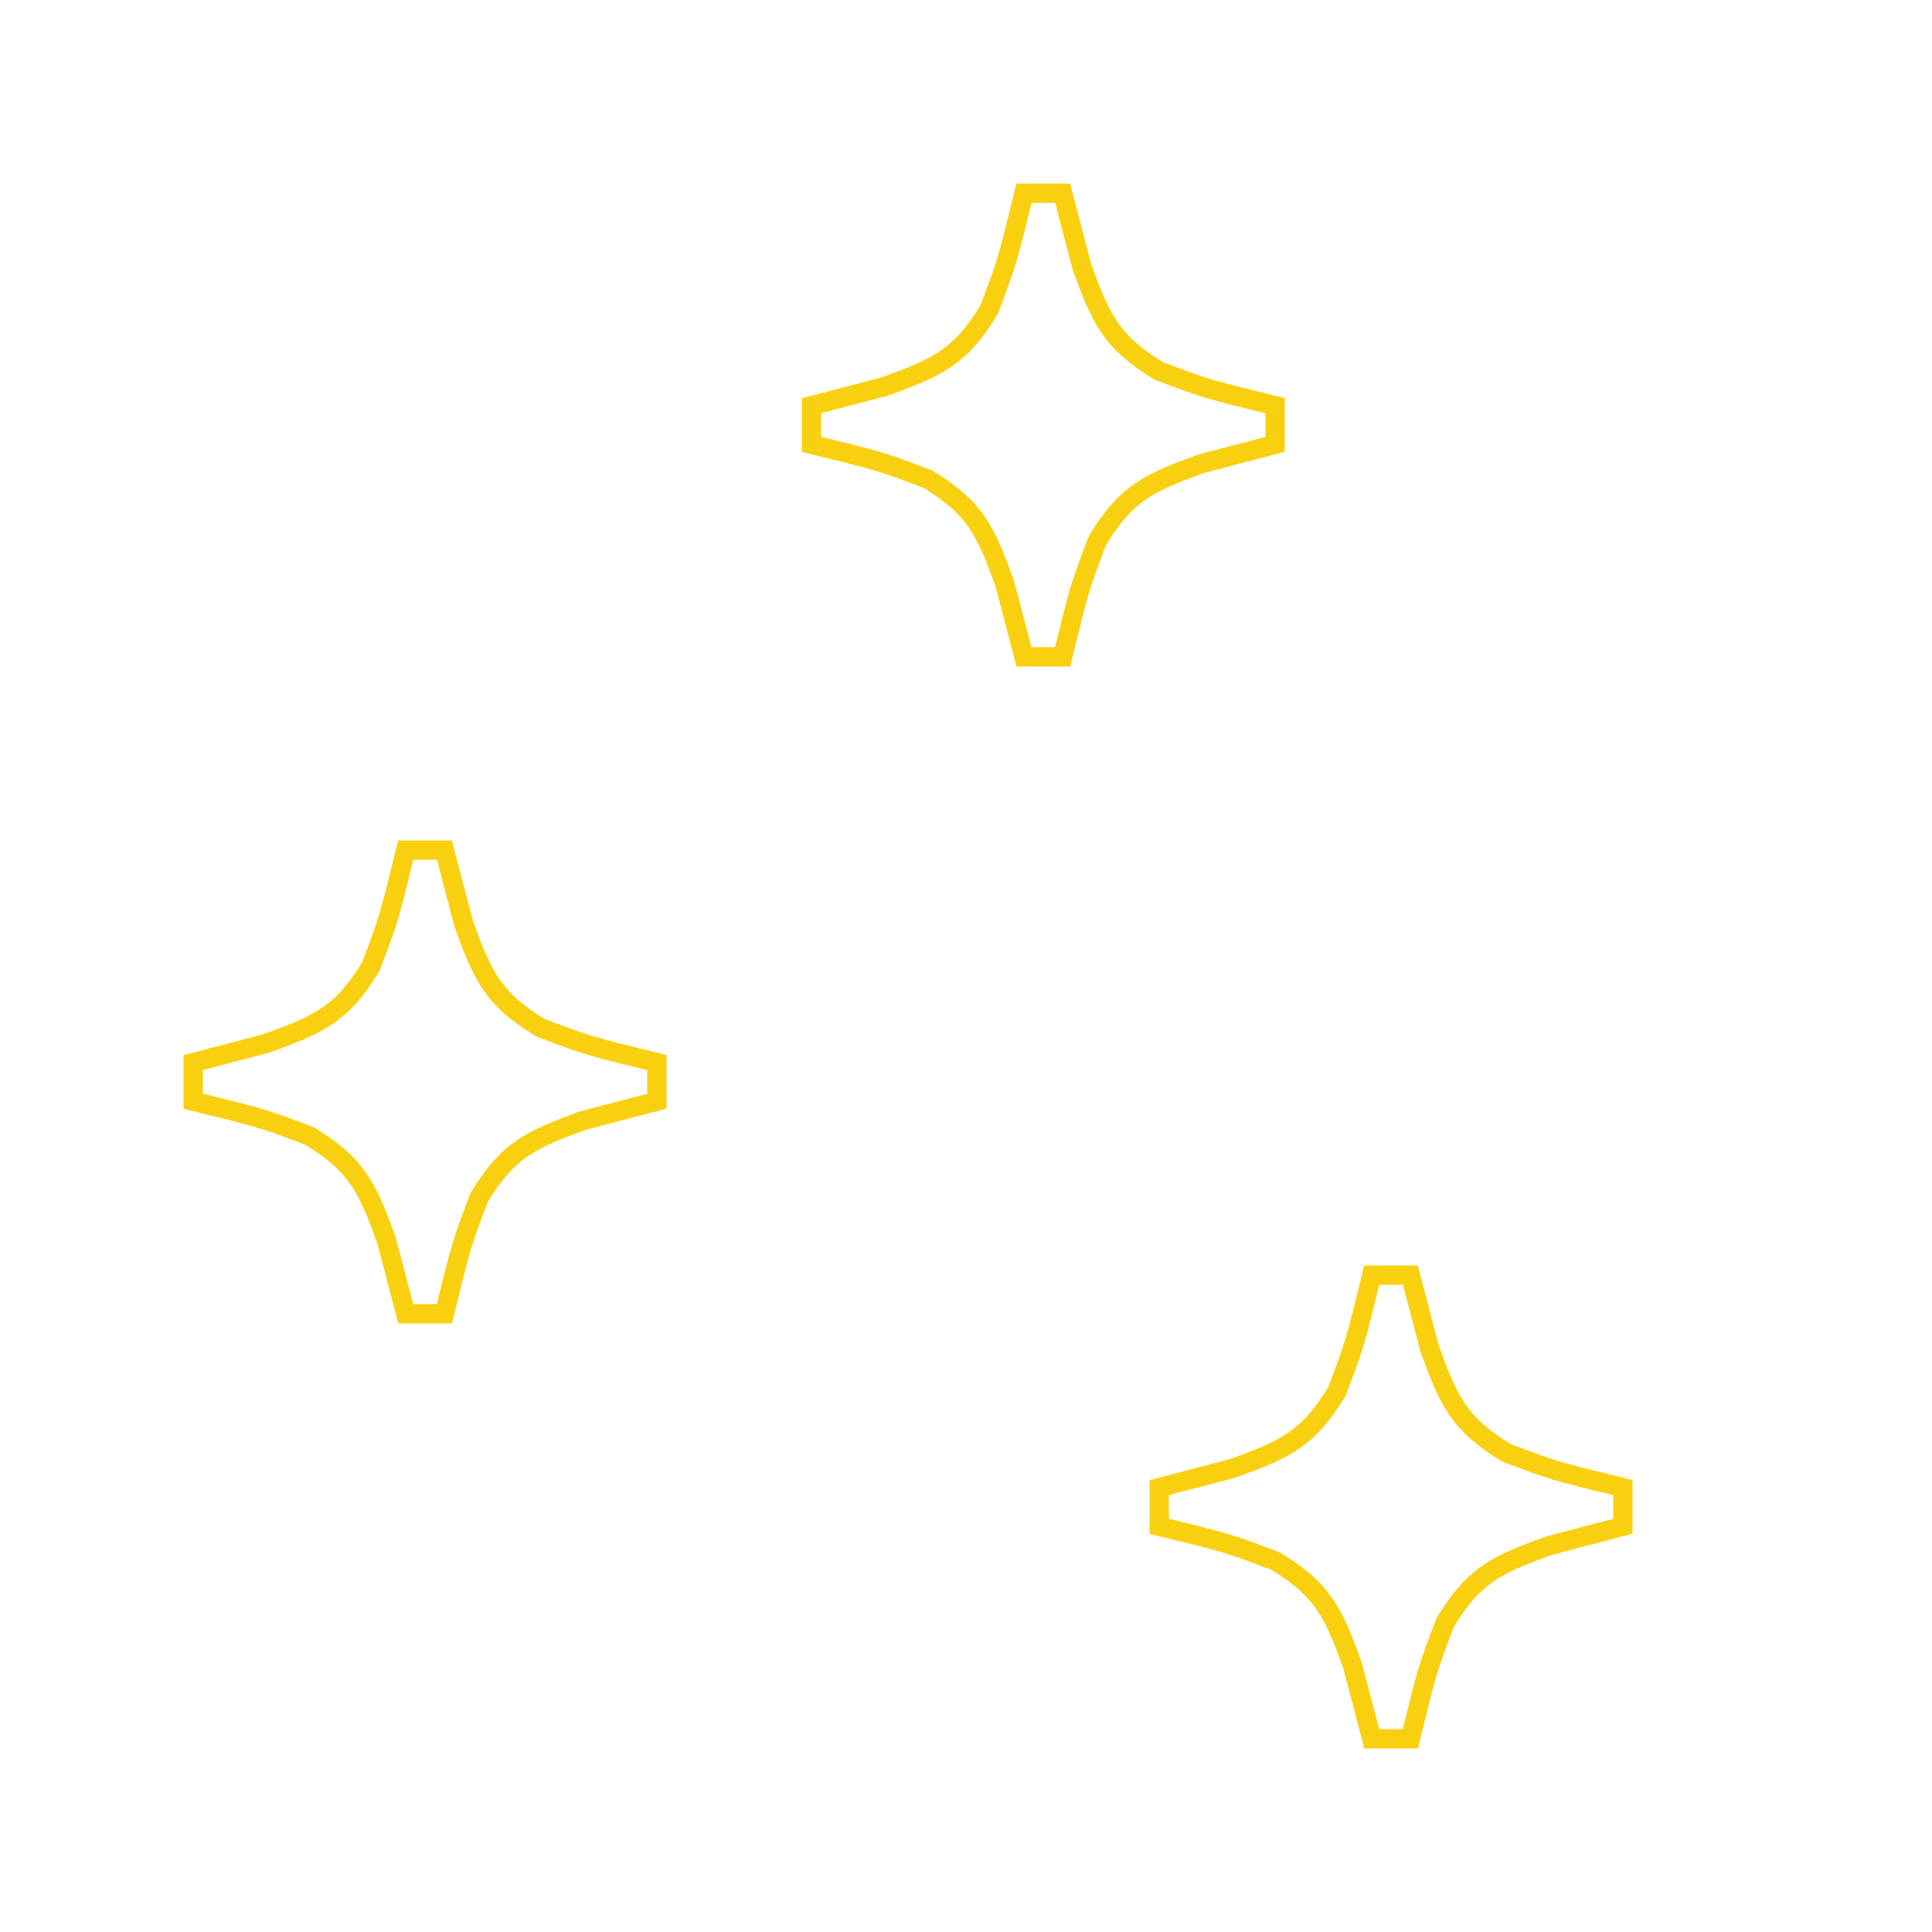
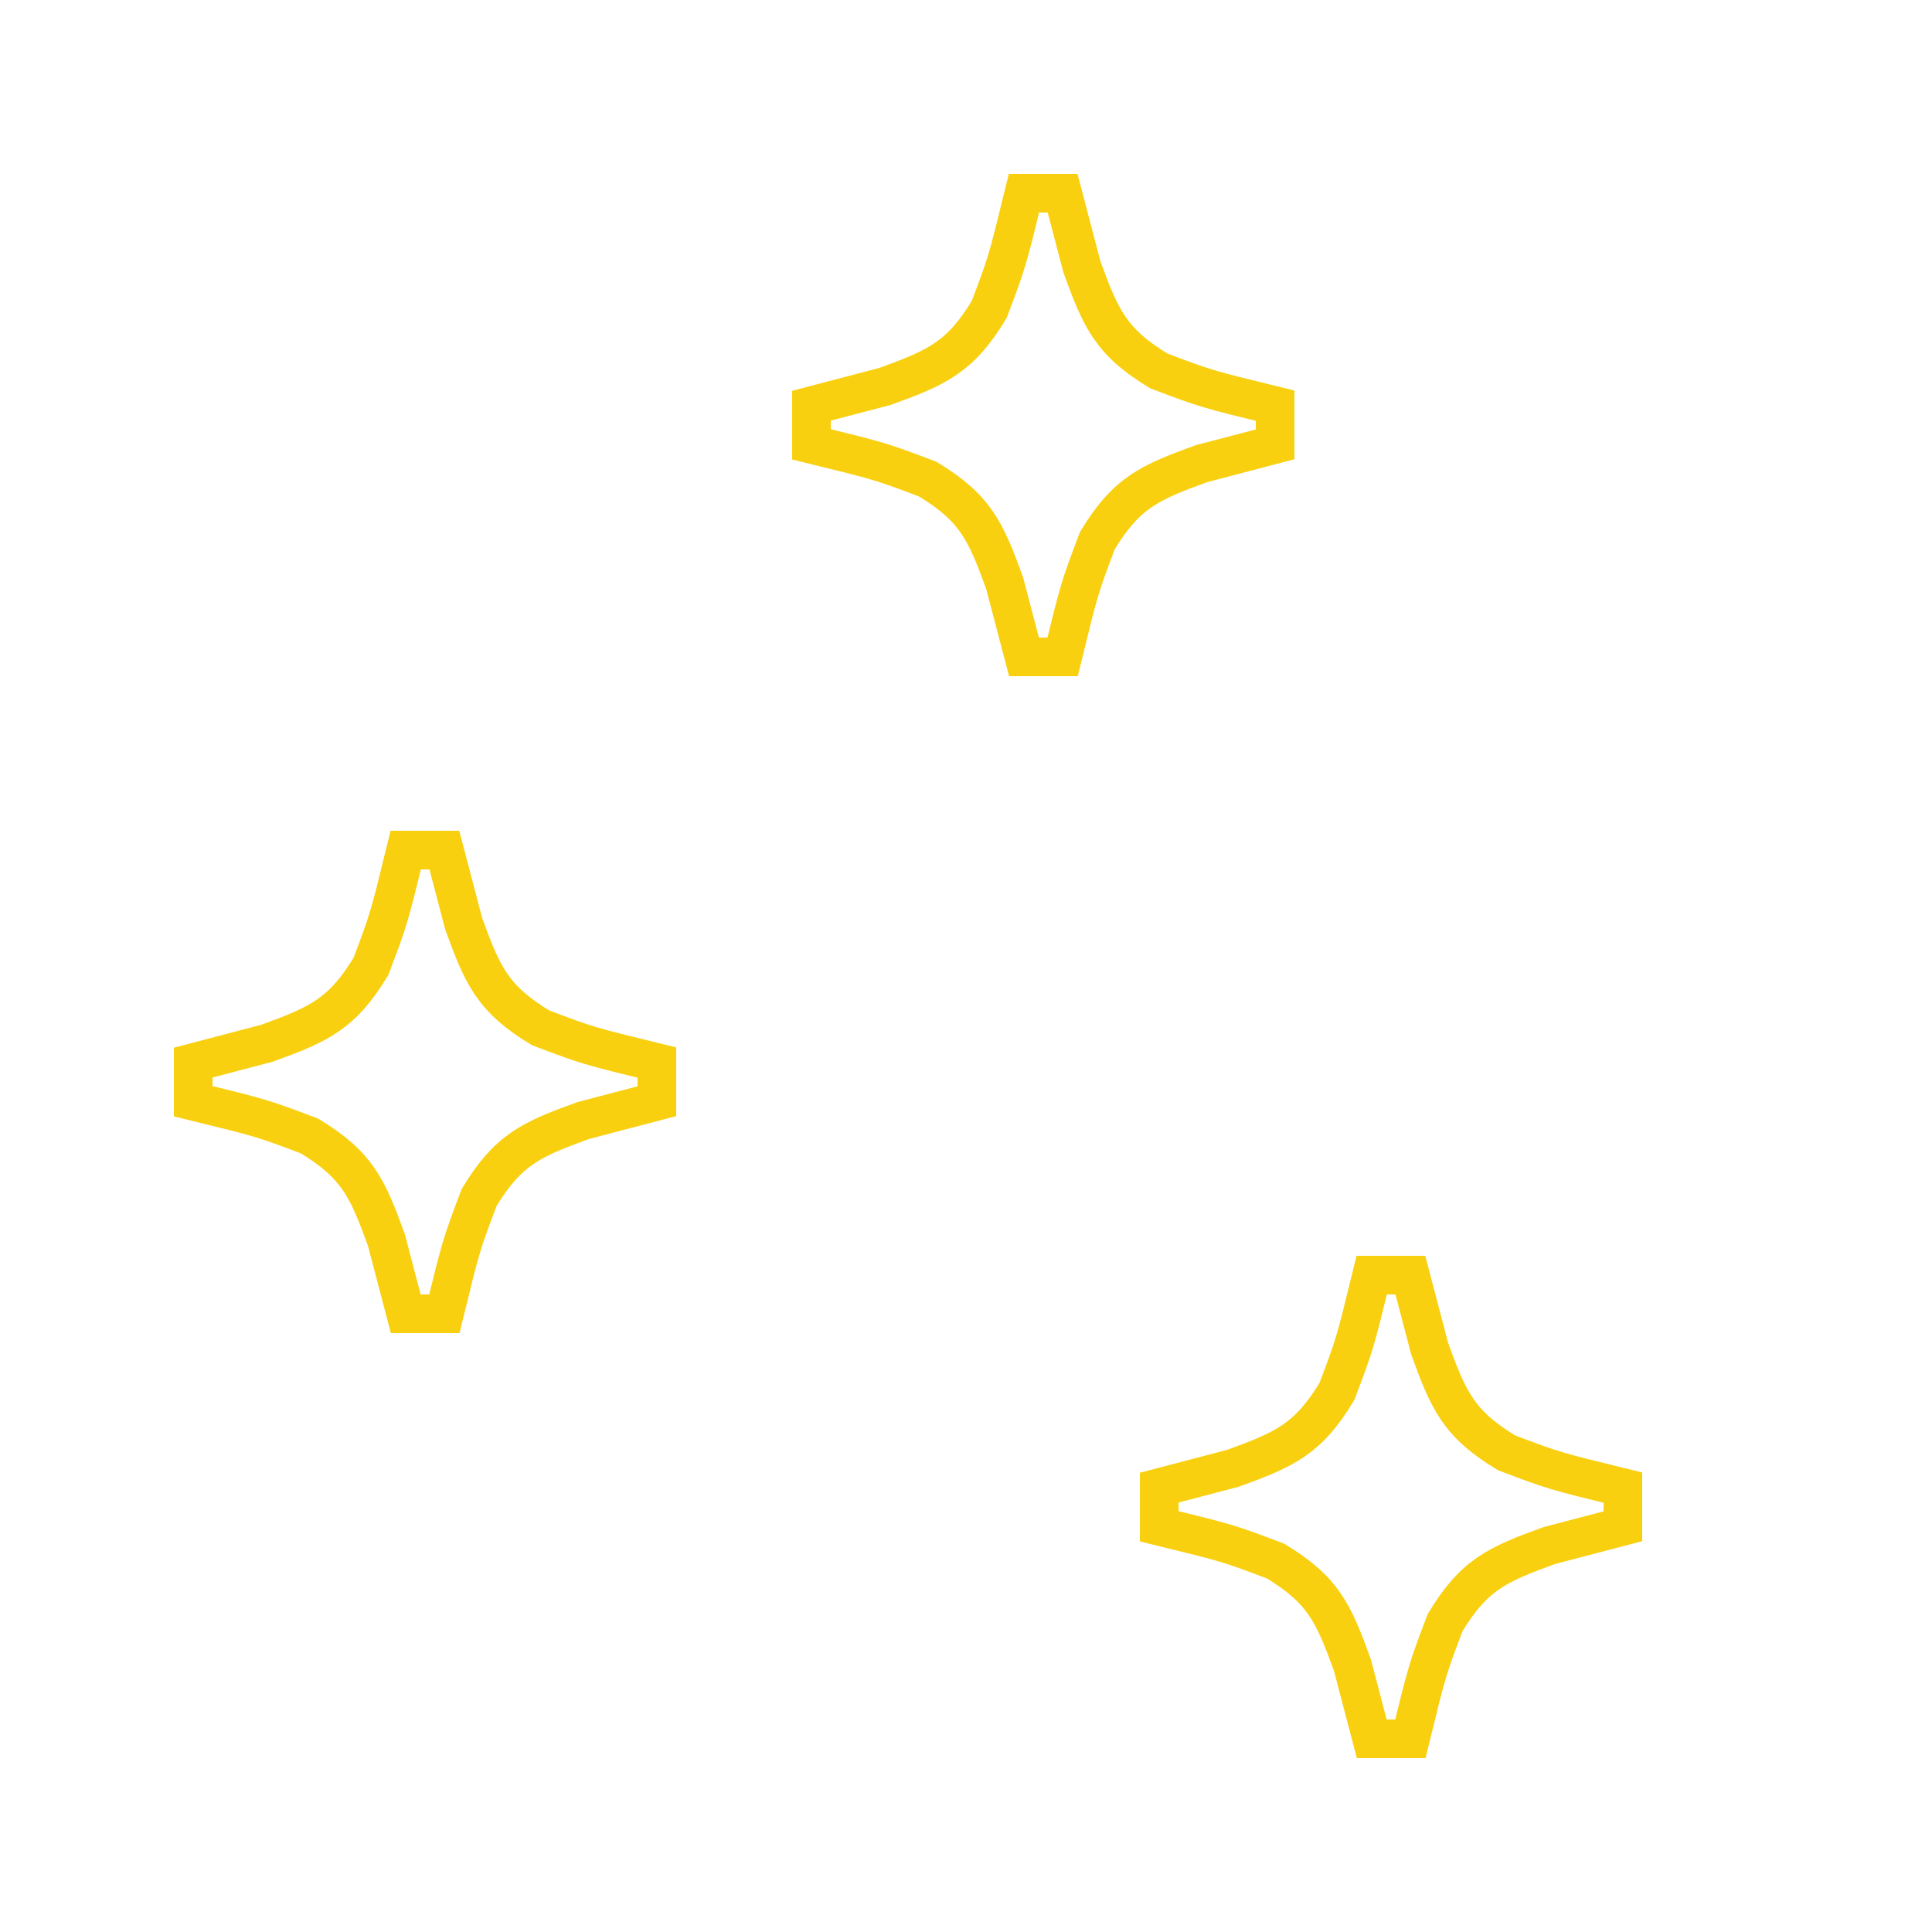
<svg xmlns="http://www.w3.org/2000/svg" version="1.1" width="100" height="100">
-   <path d="M71 66c0.66 0 1.32 0 2 0 0.33 1.258 0.66 2.516 1 3.812 0.977 2.692 1.505 3.888 3.98 5.387 2.446 0.925 2.446 0.925 6.02 1.8 0 0.66 0 1.32 0 2 -1.258 0.33-2.516 0.66-3.812 1 -2.692 0.977-3.888 1.505-5.387 3.98 -0.925 2.446-0.925 2.446-1.8 6.02 -0.66 0-1.32 0-2 0 -0.33-1.258-0.66-2.516-1-3.812 -0.977-2.692-1.505-3.888-3.98-5.387 -2.446-0.925-2.446-0.925-6.02-1.8 0-0.66 0-1.32 0-2 1.258-0.33 2.516-0.66 3.812-1 2.692-0.977 3.888-1.505 5.387-3.98 0.925-2.446 0.925-2.446 1.8-6.02Z" fill="none" stroke="#F9D00F" stroke-width="1" />
-   <path d="M21 44c0.66 0 1.32 0 2 0 0.33 1.258 0.66 2.516 1 3.812 0.977 2.692 1.505 3.888 3.98 5.387 2.446 0.925 2.446 0.925 6.02 1.8 0 0.66 0 1.32 0 2 -1.258 0.33-2.516 0.66-3.812 1 -2.692 0.977-3.888 1.505-5.387 3.98 -0.925 2.446-0.925 2.446-1.8 6.02 -0.66 0-1.32 0-2 0 -0.33-1.258-0.66-2.516-1-3.812 -0.977-2.692-1.505-3.888-3.98-5.387 -2.446-0.925-2.446-0.925-6.02-1.8 0-0.66 0-1.32 0-2 1.258-0.33 2.516-0.66 3.812-1 2.692-0.977 3.888-1.505 5.387-3.98 0.925-2.446 0.925-2.446 1.8-6.02Z" fill="none" stroke="#F9D00F" stroke-width="1" />
-   <path d="M53 10c0.66 0 1.32 0 2 0 0.33 1.258 0.66 2.516 1 3.812 0.977 2.692 1.505 3.888 3.98 5.387 2.446 0.925 2.446 0.925 6.02 1.8 0 0.66 0 1.32 0 2 -1.258 0.33-2.516 0.66-3.812 1 -2.692 0.977-3.888 1.505-5.387 3.98 -0.925 2.446-0.925 2.446-1.8 6.02 -0.66 0-1.32 0-2 0 -0.33-1.258-0.66-2.516-1-3.812 -0.977-2.692-1.505-3.888-3.98-5.387 -2.446-0.925-2.446-0.925-6.02-1.8 0-0.66 0-1.32 0-2 1.258-0.33 2.516-0.66 3.812-1 2.692-0.977 3.888-1.505 5.387-3.98 0.925-2.446 0.925-2.446 1.8-6.02Z" fill="none" stroke="#F9D00F" stroke-width="1" />
+   <path d="M71 66c0.66 0 1.32 0 2 0 0.33 1.258 0.66 2.516 1 3.812 0.977 2.692 1.505 3.888 3.98 5.387 2.446 0.925 2.446 0.925 6.02 1.8 0 0.66 0 1.32 0 2 -1.258 0.33-2.516 0.66-3.812 1 -2.692 0.977-3.888 1.505-5.387 3.98 -0.925 2.446-0.925 2.446-1.8 6.02 -0.66 0-1.32 0-2 0 -0.33-1.258-0.66-2.516-1-3.812 -0.977-2.692-1.505-3.888-3.98-5.387 -2.446-0.925-2.446-0.925-6.02-1.8 0-0.66 0-1.32 0-2 1.258-0.33 2.516-0.66 3.812-1 2.692-0.977 3.888-1.505 5.387-3.98 0.925-2.446 0.925-2.446 1.8-6.02Z" fill="none" stroke="#F9D00F" stroke-width="2" />
+   <path d="M21 44c0.66 0 1.32 0 2 0 0.33 1.258 0.66 2.516 1 3.812 0.977 2.692 1.505 3.888 3.98 5.387 2.446 0.925 2.446 0.925 6.02 1.8 0 0.66 0 1.32 0 2 -1.258 0.33-2.516 0.66-3.812 1 -2.692 0.977-3.888 1.505-5.387 3.98 -0.925 2.446-0.925 2.446-1.8 6.02 -0.66 0-1.32 0-2 0 -0.33-1.258-0.66-2.516-1-3.812 -0.977-2.692-1.505-3.888-3.98-5.387 -2.446-0.925-2.446-0.925-6.02-1.8 0-0.66 0-1.32 0-2 1.258-0.33 2.516-0.66 3.812-1 2.692-0.977 3.888-1.505 5.387-3.98 0.925-2.446 0.925-2.446 1.8-6.02Z" fill="none" stroke="#F9D00F" stroke-width="2" />
+   <path d="M53 10c0.66 0 1.32 0 2 0 0.33 1.258 0.66 2.516 1 3.812 0.977 2.692 1.505 3.888 3.98 5.387 2.446 0.925 2.446 0.925 6.02 1.8 0 0.66 0 1.32 0 2 -1.258 0.33-2.516 0.66-3.812 1 -2.692 0.977-3.888 1.505-5.387 3.98 -0.925 2.446-0.925 2.446-1.8 6.02 -0.66 0-1.32 0-2 0 -0.33-1.258-0.66-2.516-1-3.812 -0.977-2.692-1.505-3.888-3.98-5.387 -2.446-0.925-2.446-0.925-6.02-1.8 0-0.66 0-1.32 0-2 1.258-0.33 2.516-0.66 3.812-1 2.692-0.977 3.888-1.505 5.387-3.98 0.925-2.446 0.925-2.446 1.8-6.02Z" fill="none" stroke="#F9D00F" stroke-width="2" />
</svg>
